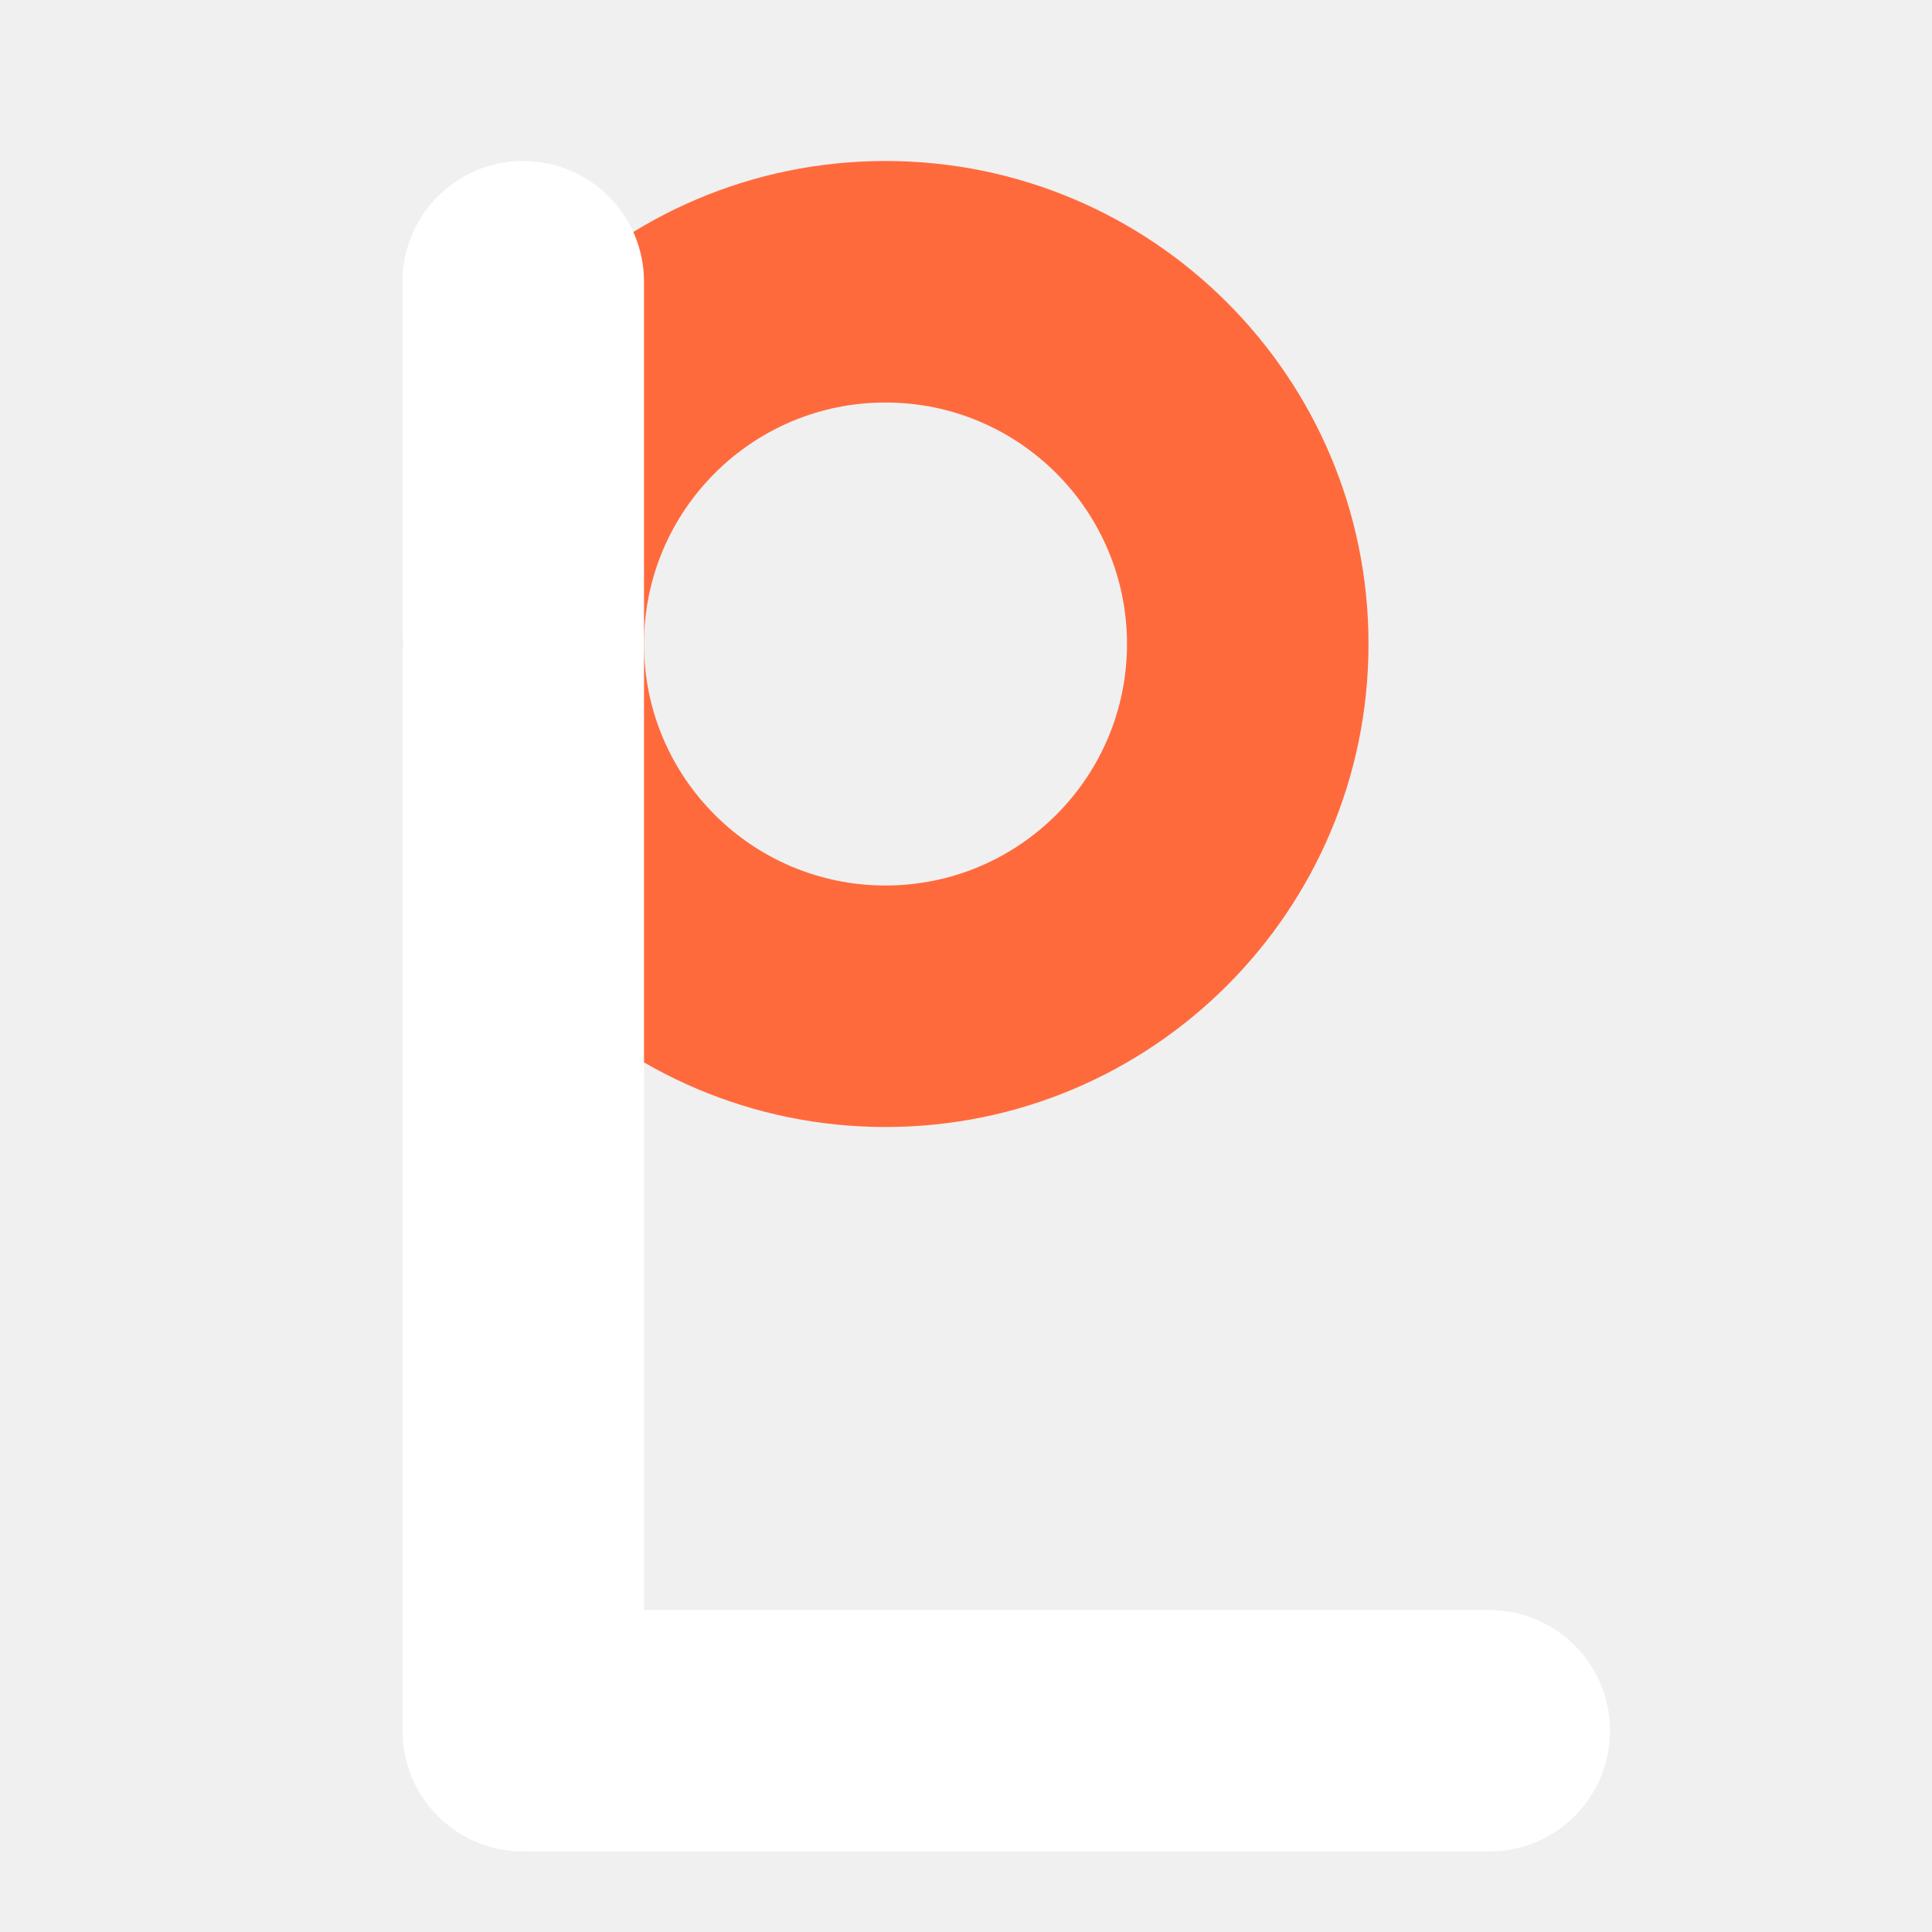
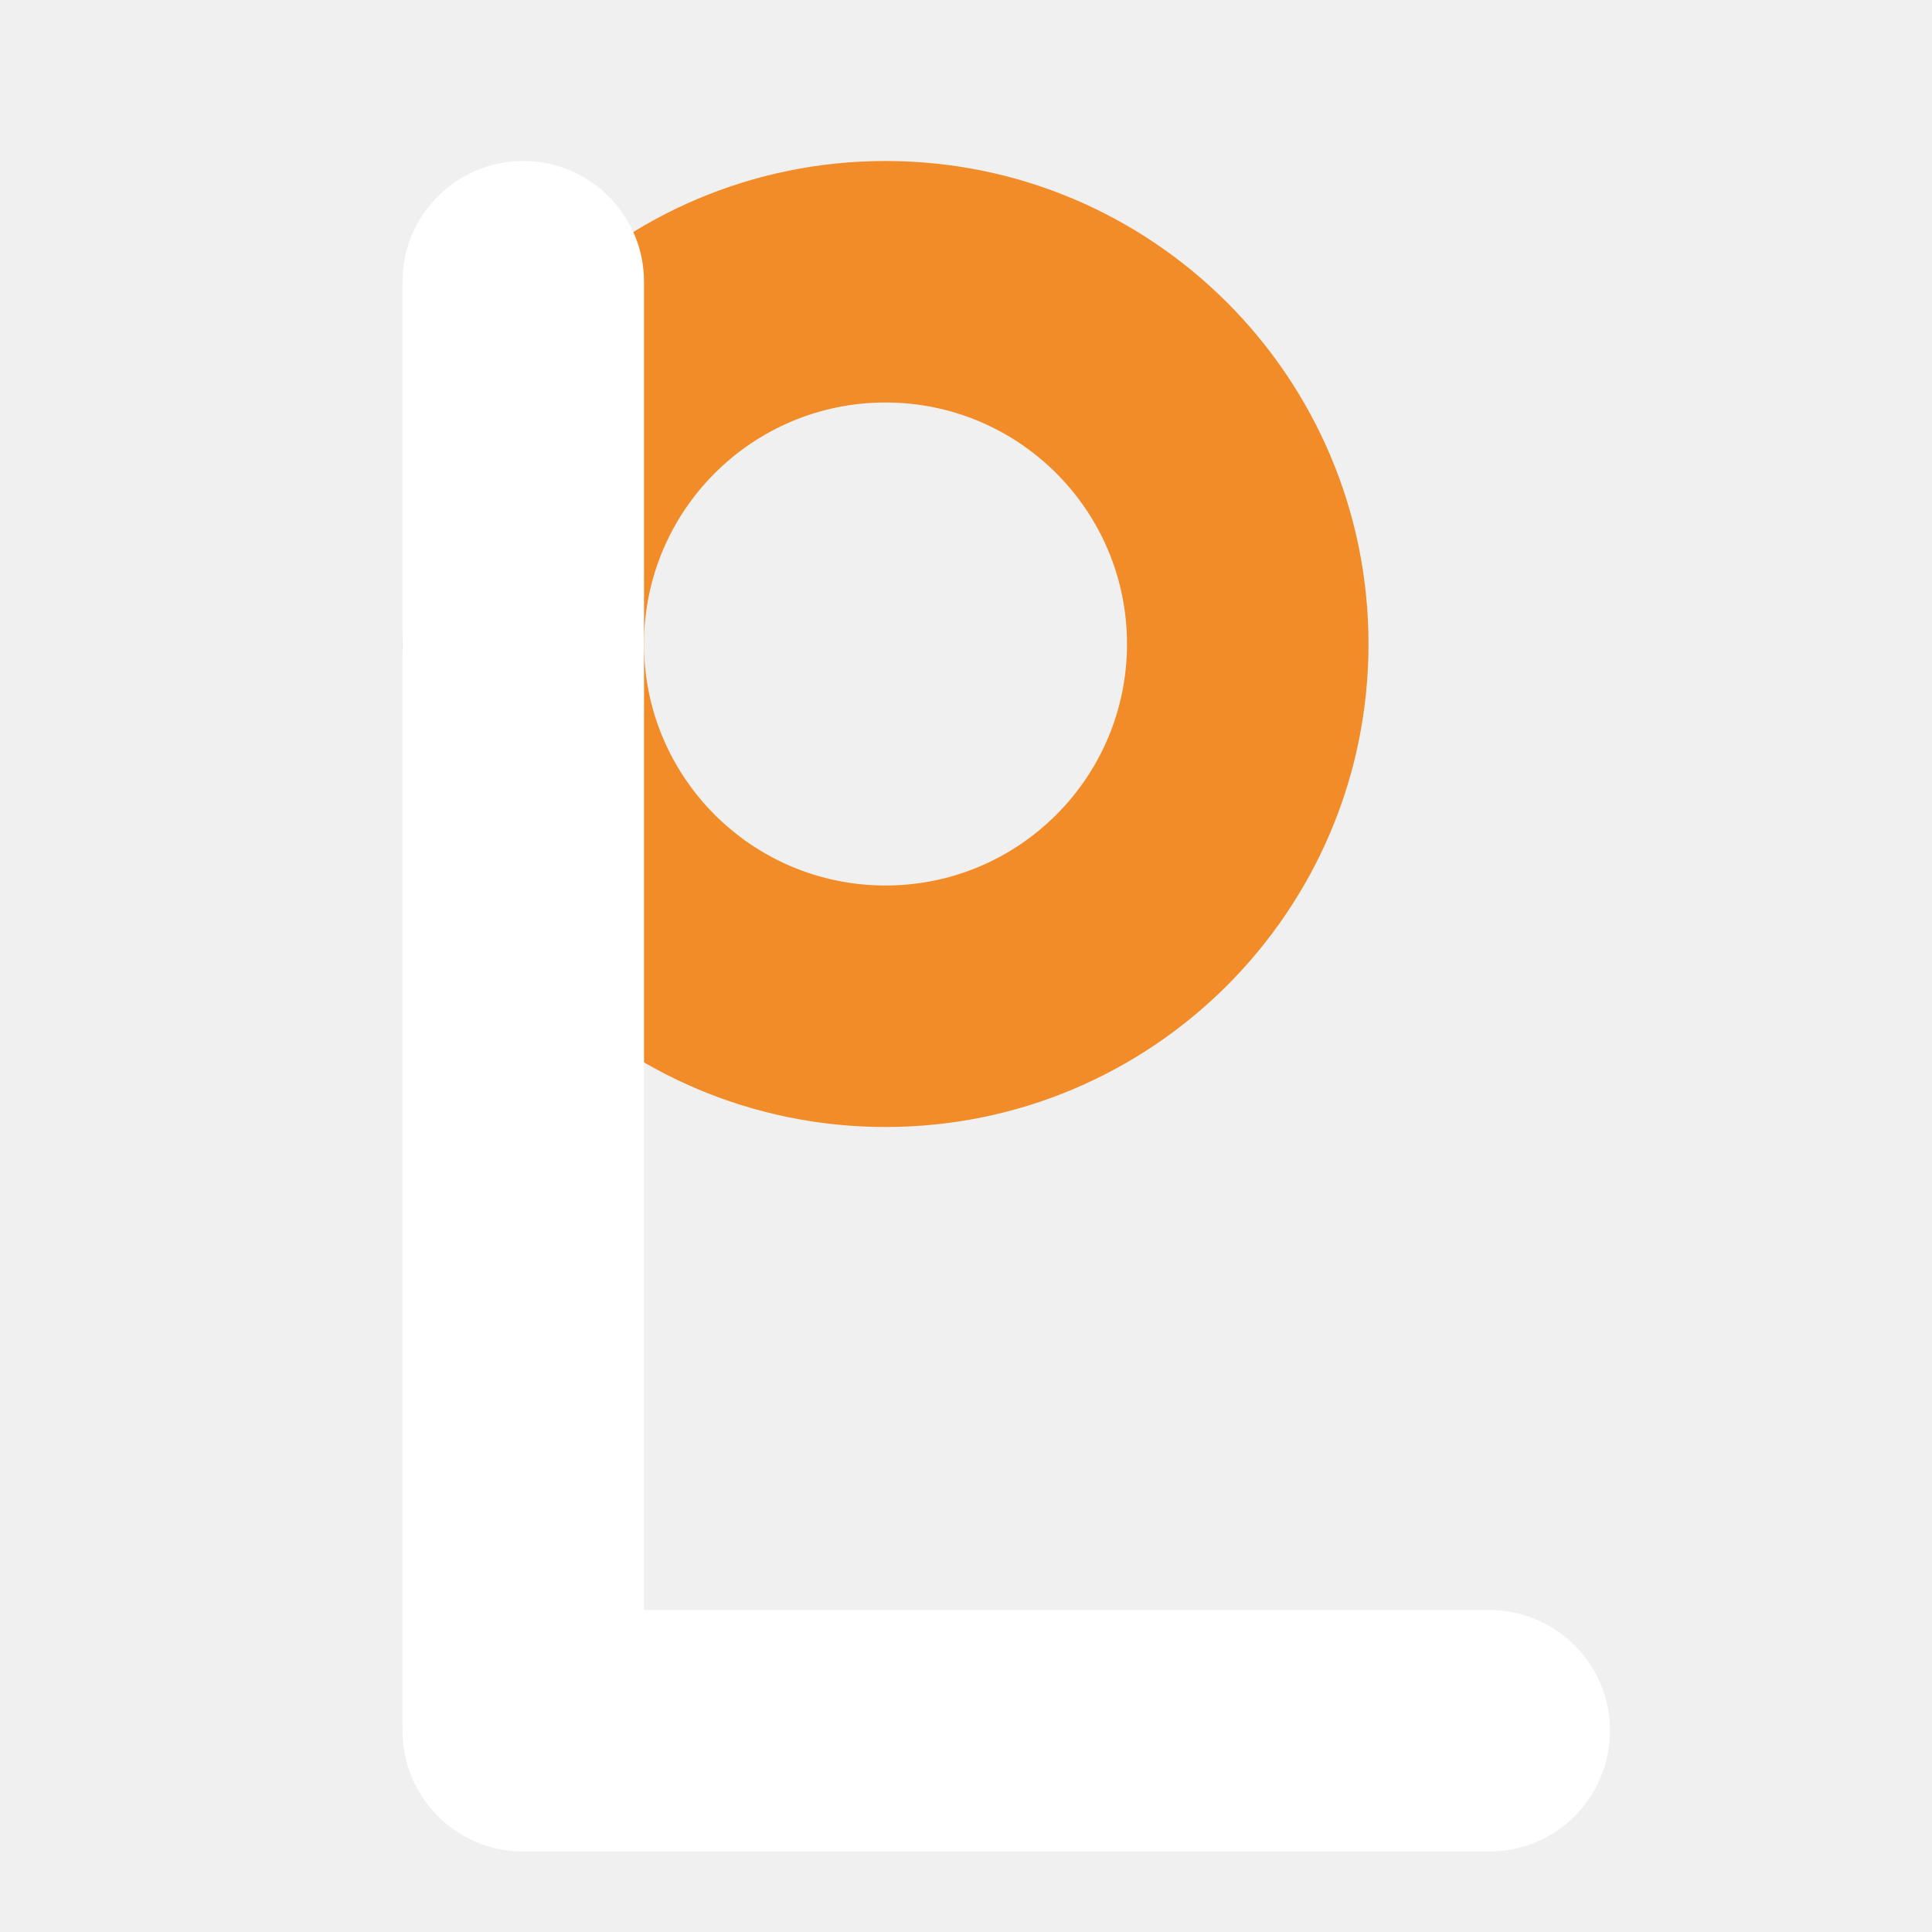
<svg xmlns="http://www.w3.org/2000/svg" viewBox="0 0 24 24" width="24" height="24">
-   <path fill="#ff6a3d" d="M5 8A6 6 0 1 1 17 8A6 6 0 1 1 5 8ZM8 8A3 3 0 1 0 14 8A3 3 0 1 0 8 8Z" />
+   <path fill="#f28c28" d="M5 8A6 6 0 1 1 17 8A6 6 0 1 1 5 8ZM8 8A3 3 0 1 0 14 8A3 3 0 1 0 8 8Z" />
  <path fill="#ffffff" d="M5 3.5L5 21.5A1.5 1.5 0 0 0 8 21.5L8 3.5A1.5 1.5 0 0 0 5 3.5ZM6.5 23L18.5 23A1.5 1.5 0 0 0 18.5 20L6.5 20A1.5 1.5 0 0 0 6.5 23Z" />
</svg>
